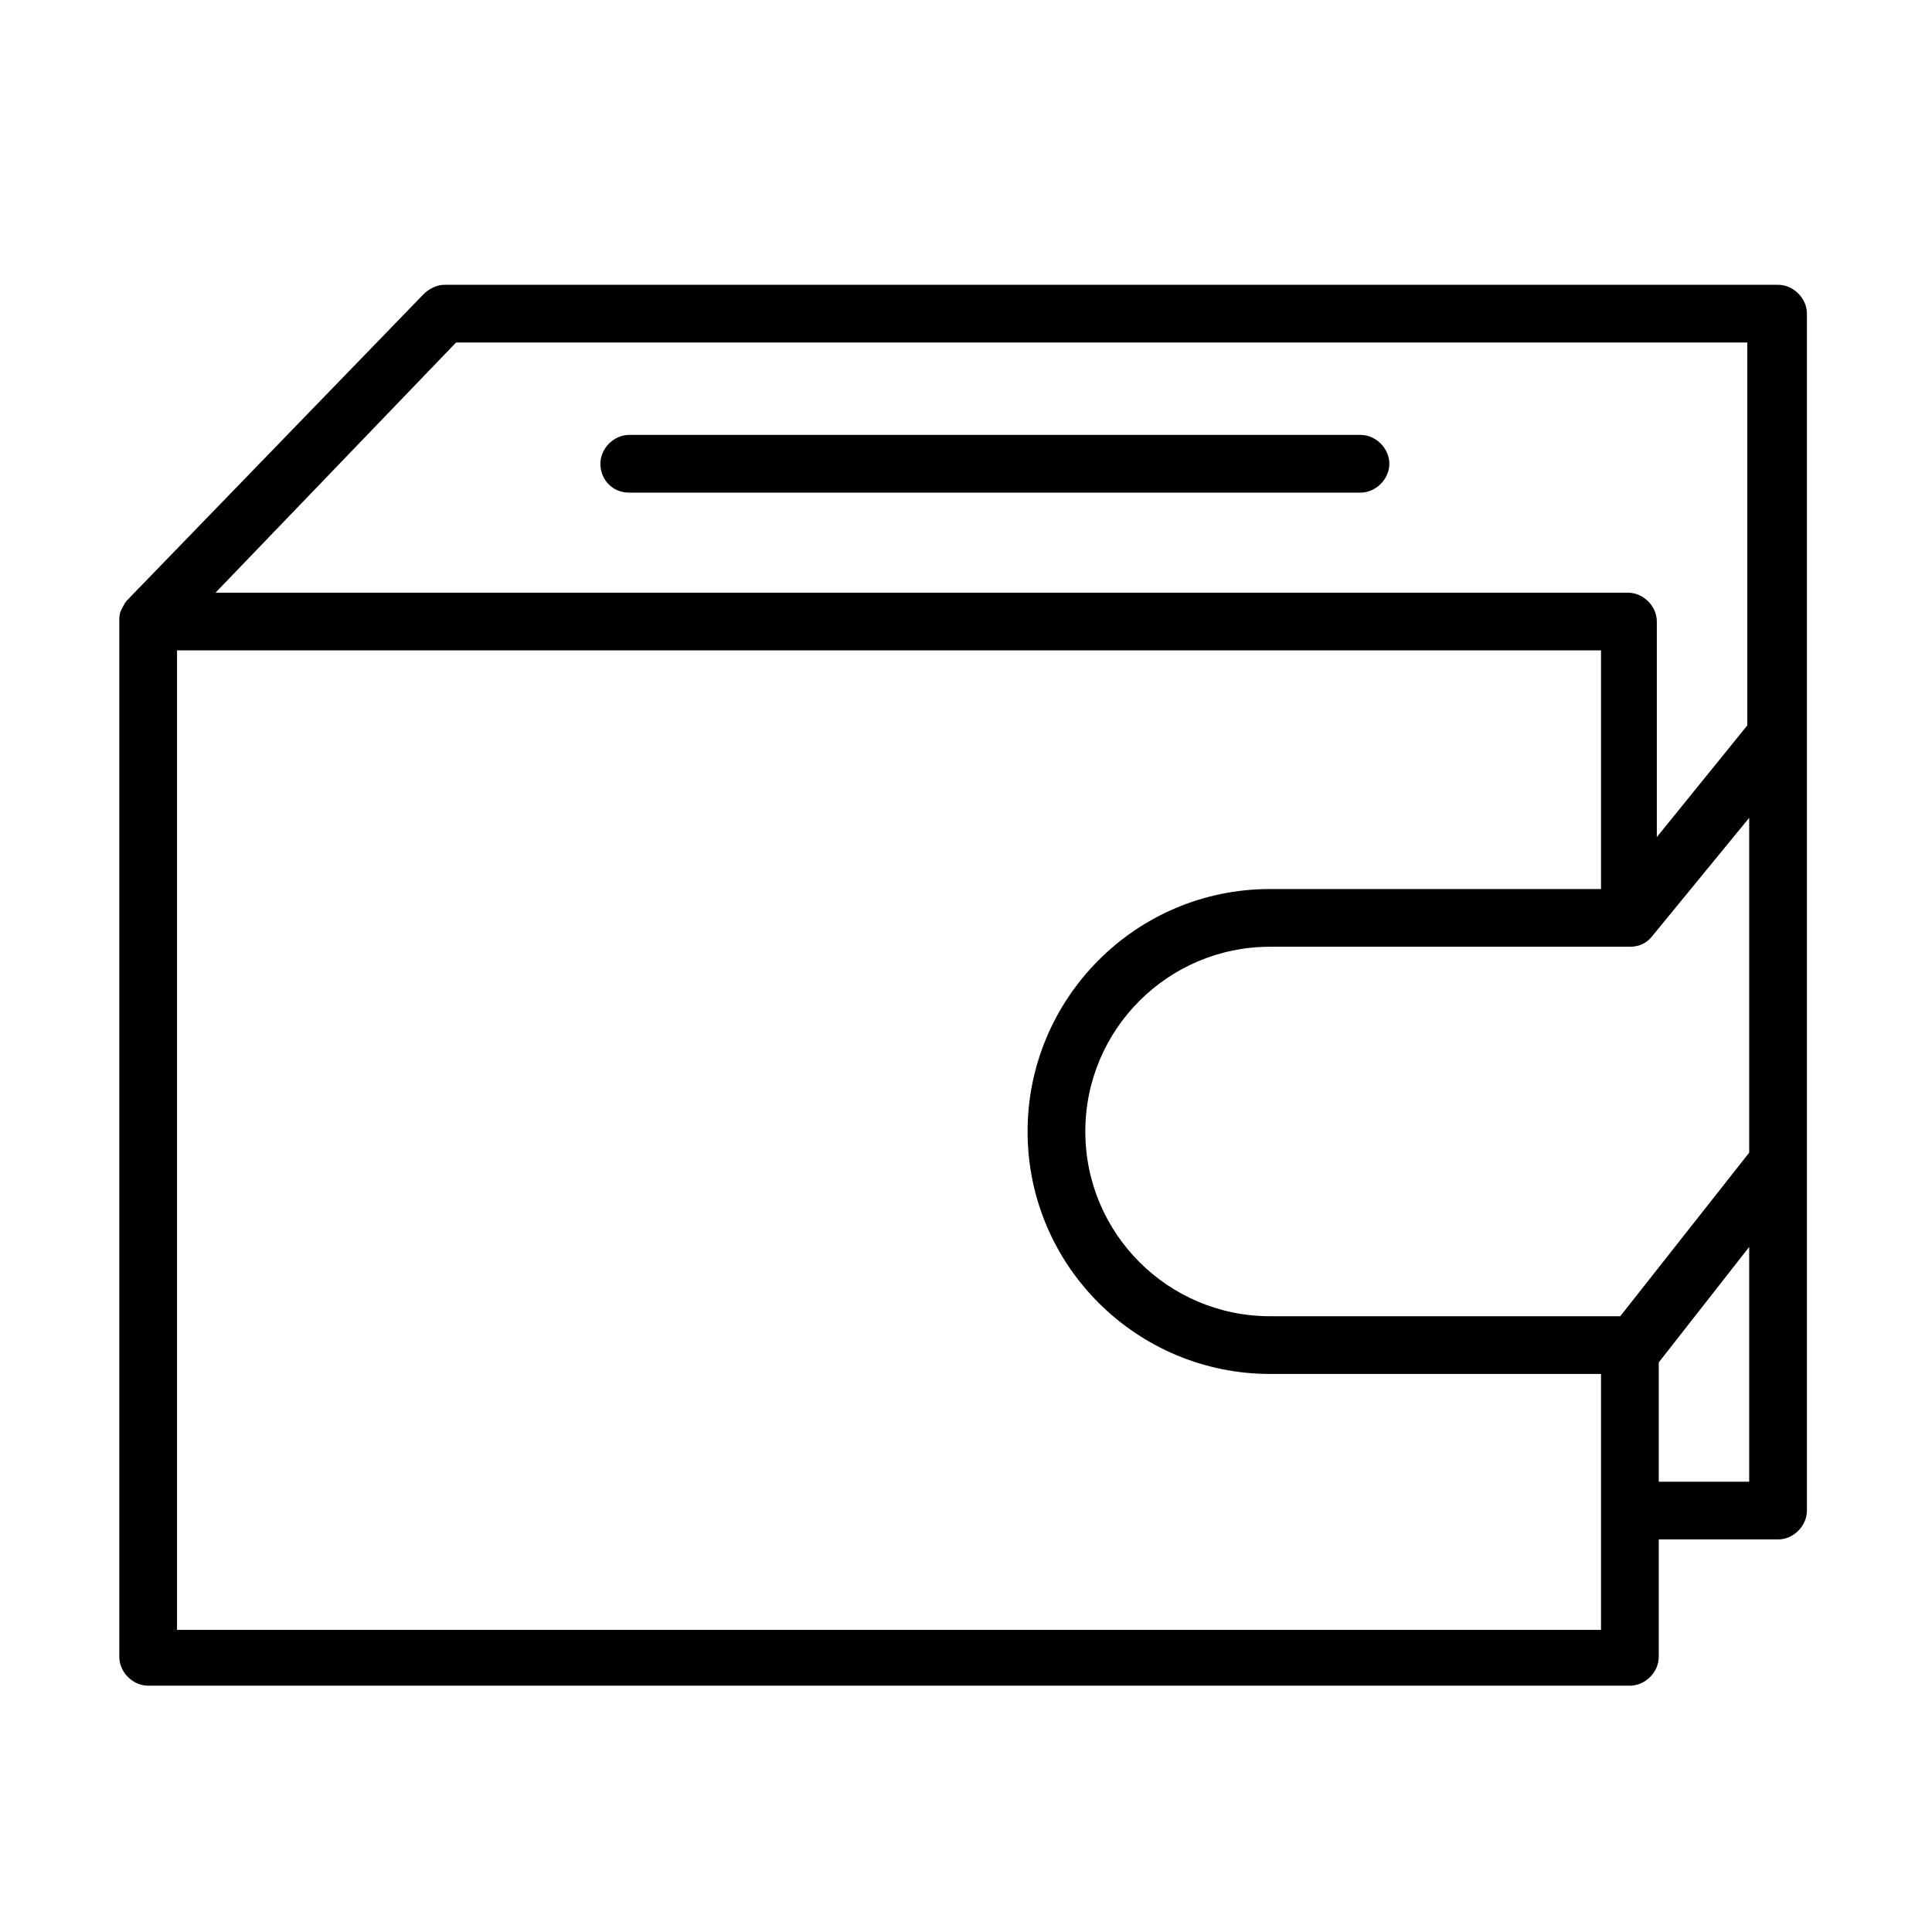
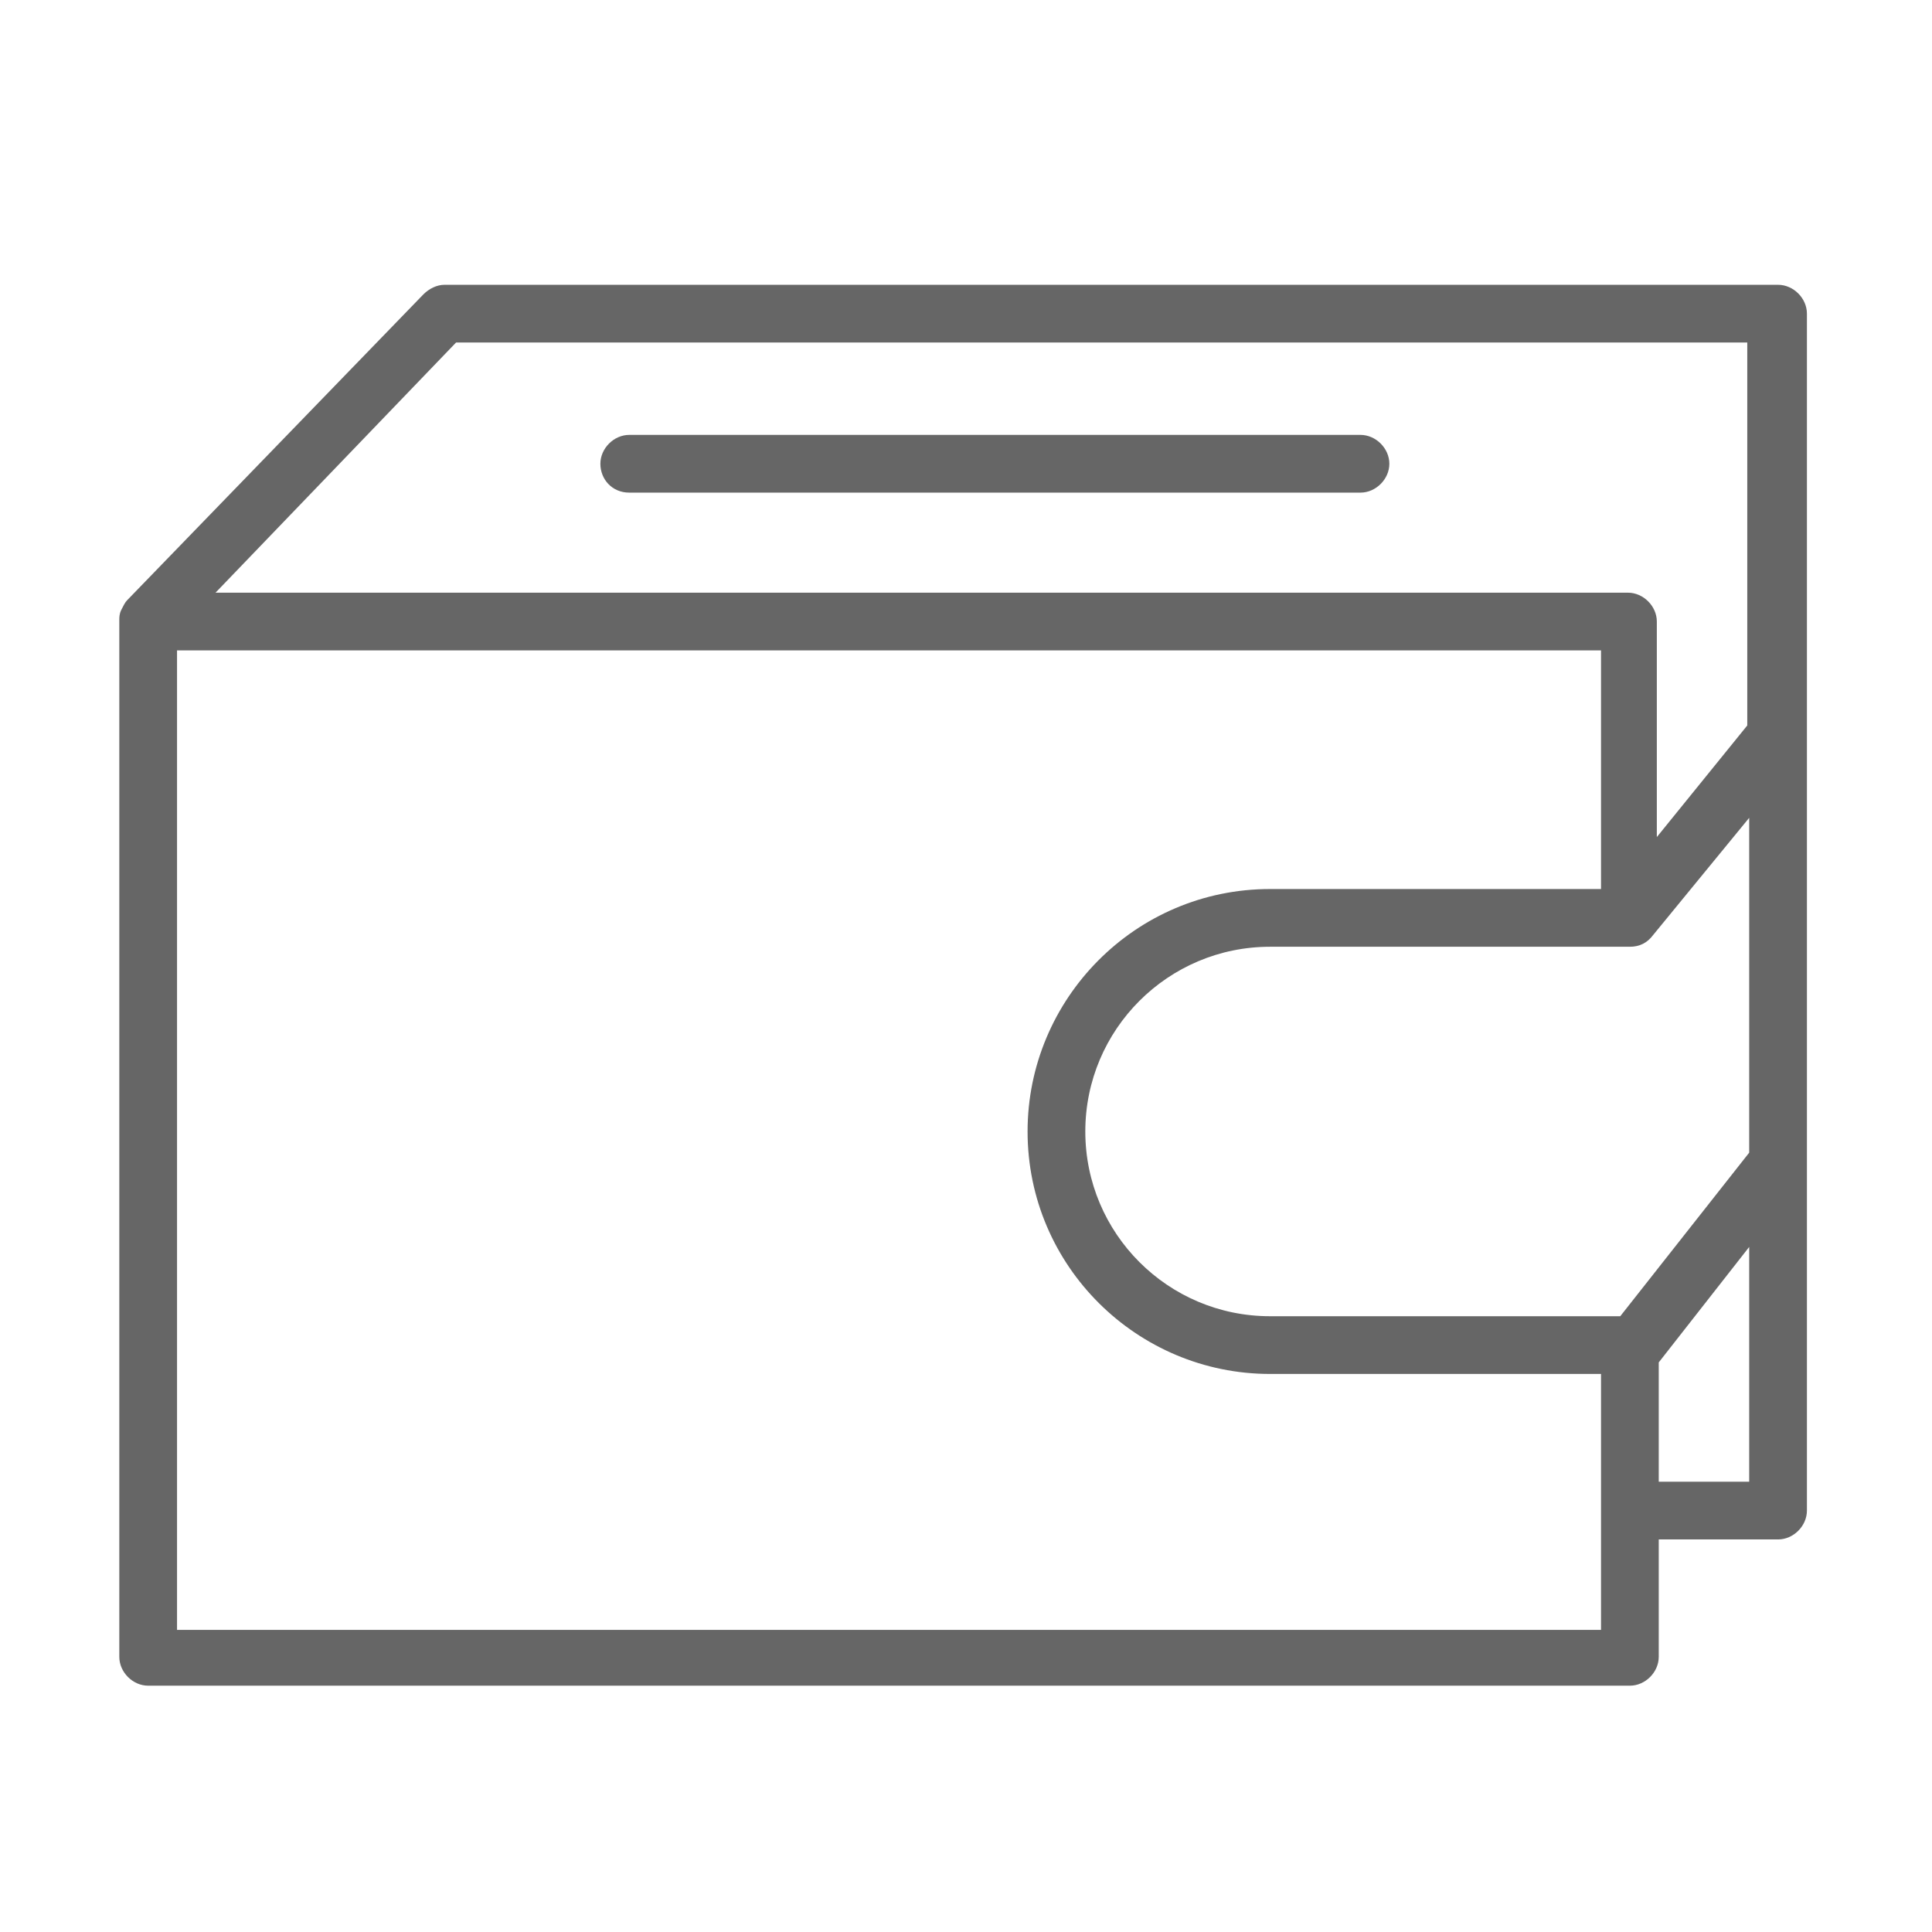
<svg xmlns="http://www.w3.org/2000/svg" id="Layer_1" style="enable-background:new 0 0 100.4 100.4;" version="1.1" viewBox="0 0 100.4 100.4" xml:space="preserve">
  <g>
-     <path d="M92.4,14.8H23.1c-0.4,0-0.8,0.2-1.1,0.5L6.6,31.2c0,0,0,0,0,0l0,0c0,0,0,0,0,0c-0.1,0.1-0.2,0.3-0.3,0.5c0,0,0,0,0,0   c-0.1,0.2-0.1,0.4-0.1,0.5v53.9c0,0.8,0.7,1.5,1.5,1.5h77c0.8,0,1.5-0.7,1.5-1.5V80h6.2c0.8,0,1.5-0.7,1.5-1.5V60.4   c0,0,0-0.1,0-0.1c0-0.1,0-0.1,0-0.2V38.2V16.3C93.9,15.5,93.2,14.8,92.4,14.8z M23.7,17.8h67.1v19.9l-4.7,5.8V32.3   c0-0.8-0.7-1.5-1.5-1.5H11.2L23.7,17.8z M83.2,84.7h-74V33.8h74v12.4H66c-7,0-12.6,5.7-12.6,12.6c0,7,5.7,12.6,12.6,12.6h17.2V84.7   z M84.2,68.4H66c-5.3,0-9.6-4.3-9.6-9.6c0-5.3,4.3-9.6,9.6-9.6h18.7c0.5,0,0.9-0.2,1.2-0.6l5-6.1v17.4L84.2,68.4z M90.9,77h-4.7   v-6.2c0,0,0,0,0,0l4.7-6L90.9,77L90.9,77z" />
-     <path d="M32.7,25.6h38c0.8,0,1.5-0.7,1.5-1.5s-0.7-1.5-1.5-1.5h-38c-0.8,0-1.5,0.7-1.5,1.5S31.8,25.6,32.7,25.6z" />
+     <path fill="#666" d="M92.4,14.8H23.1c-0.4,0-0.8,0.2-1.1,0.5L6.6,31.2c0,0,0,0,0,0l0,0c0,0,0,0,0,0c-0.1,0.1-0.2,0.3-0.3,0.5c0,0,0,0,0,0   c-0.1,0.2-0.1,0.4-0.1,0.5v53.9c0,0.8,0.7,1.5,1.5,1.5h77c0.8,0,1.5-0.7,1.5-1.5V80h6.2c0.8,0,1.5-0.7,1.5-1.5V60.4   c0,0,0-0.1,0-0.1c0-0.1,0-0.1,0-0.2V38.2V16.3C93.9,15.5,93.2,14.8,92.4,14.8z M23.7,17.8h67.1v19.9l-4.7,5.8V32.3   c0-0.8-0.7-1.5-1.5-1.5H11.2L23.7,17.8z M83.2,84.7h-74V33.8h74v12.4H66c-7,0-12.6,5.7-12.6,12.6c0,7,5.7,12.6,12.6,12.6h17.2V84.7   z M84.2,68.4H66c-5.3,0-9.6-4.3-9.6-9.6c0-5.3,4.3-9.6,9.6-9.6h18.7c0.5,0,0.9-0.2,1.2-0.6l5-6.1v17.4L84.2,68.4z M90.9,77h-4.7   v-6.2c0,0,0,0,0,0l4.7-6L90.9,77L90.9,77z" />
+     <path fill="#666" d="M32.7,25.6h38c0.8,0,1.5-0.7,1.5-1.5s-0.7-1.5-1.5-1.5h-38c-0.8,0-1.5,0.7-1.5,1.5S31.8,25.6,32.7,25.6z" />
  </g>
</svg>
